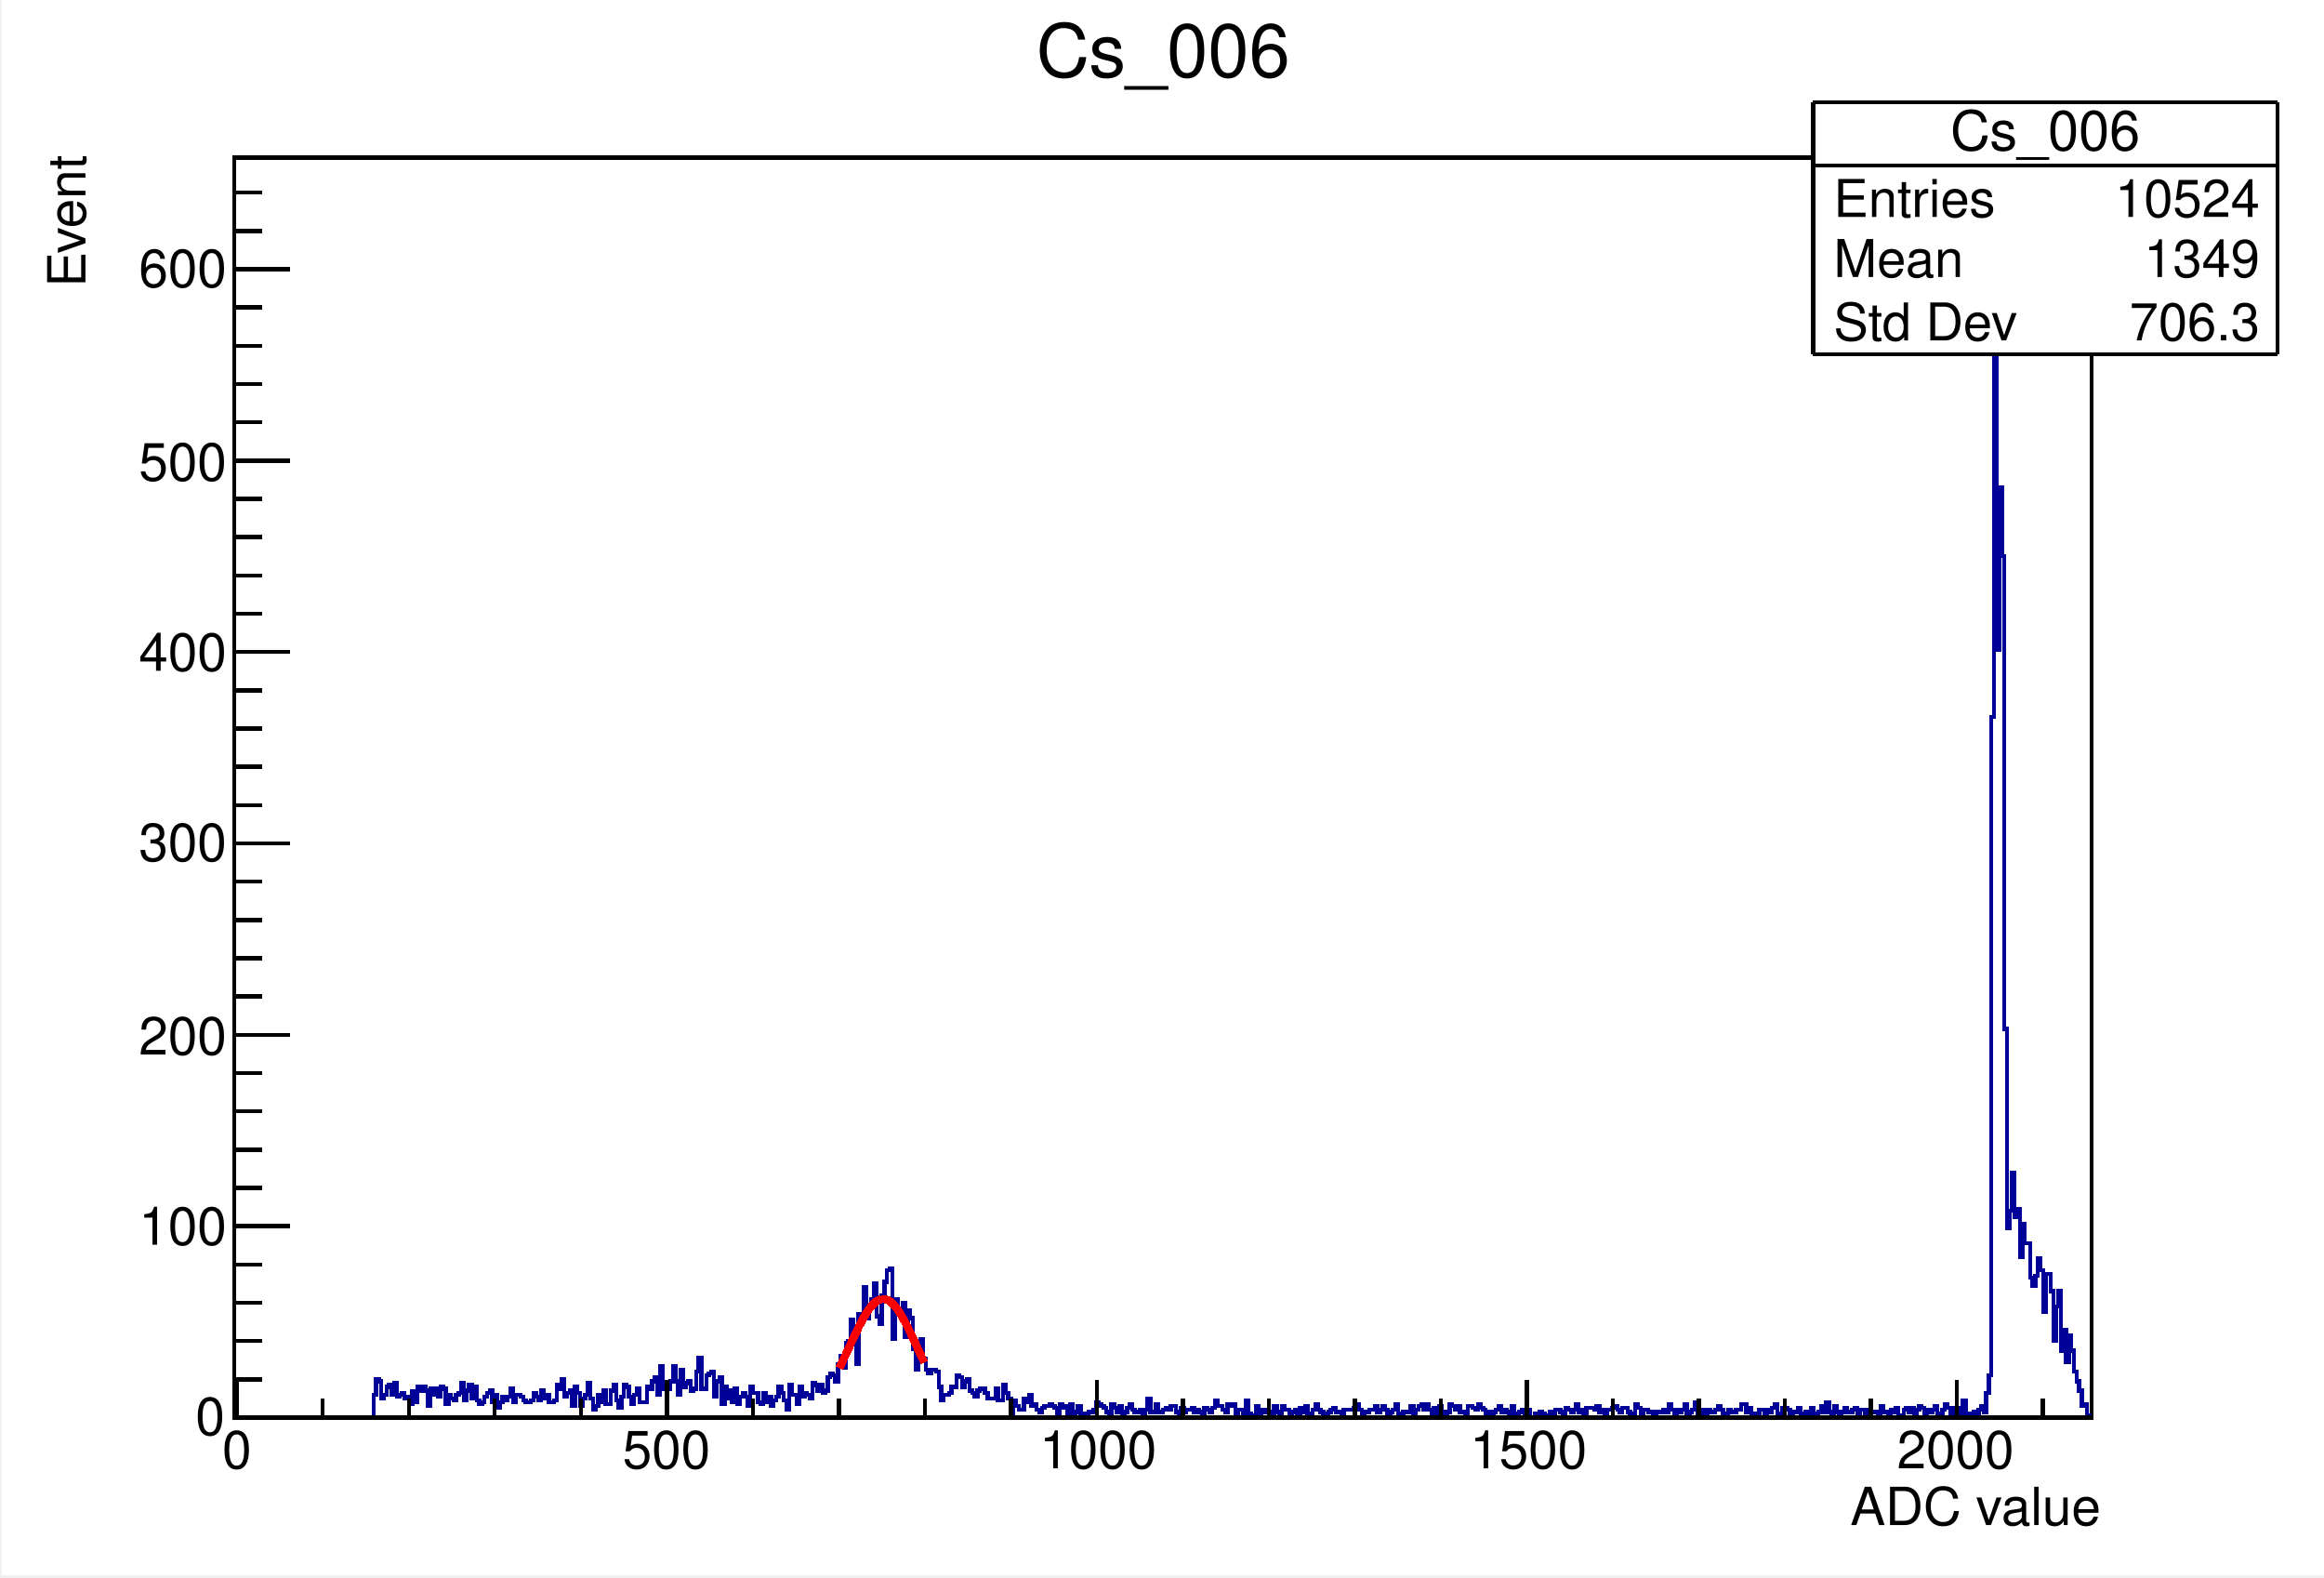
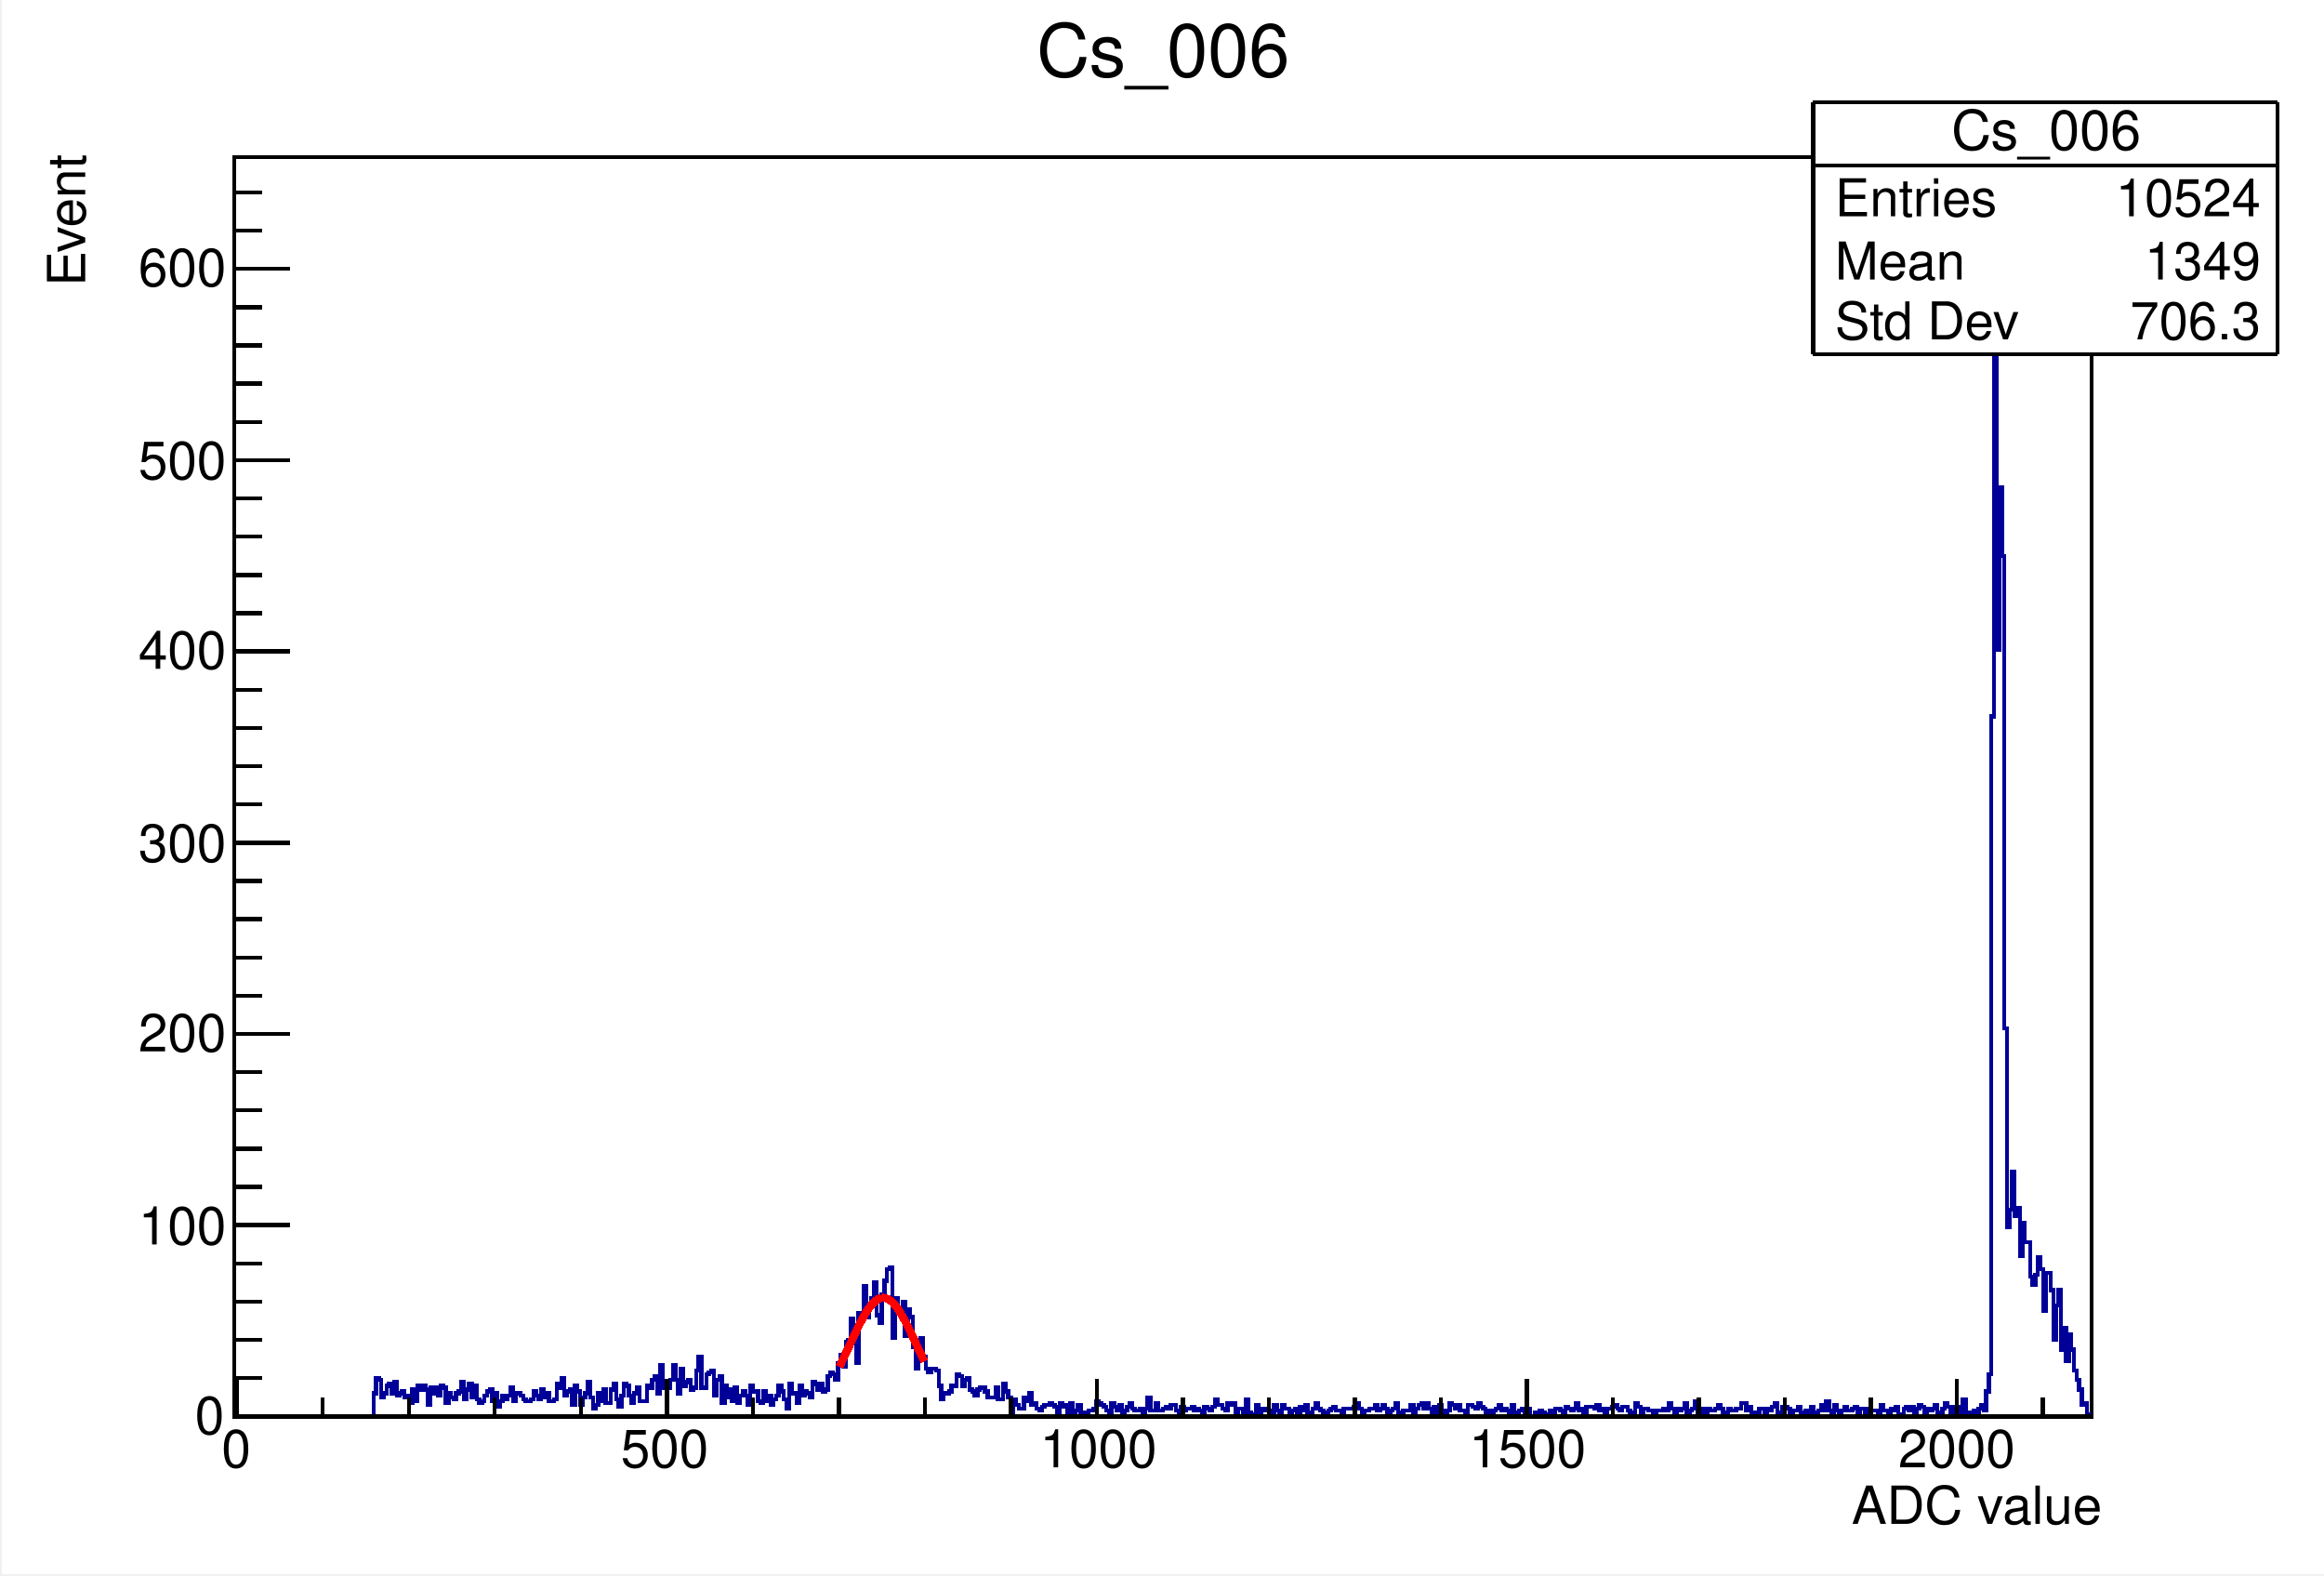
- <svg xmlns="http://www.w3.org/2000/svg" width="567.429" height="384.969" viewBox="0 0 567.429 384.969" shape-rendering="crispEdges">
+ <svg xmlns="http://www.w3.org/2000/svg" width="567.429" height="384.68" viewBox="0 0 567.429 384.68" shape-rendering="crispEdges">
  <defs>
</defs>
-   <rect x="0.5" y="0" width="566.929" height="384.469" fill="white" />
-   <rect x="57.193" y="38.447" width="453.543" height="307.575" fill="white" />
-   <rect x="57.193" y="38.447" width="453.543" height="307.575" fill="none" stroke="black" />
-   <rect x="57.193" y="38.447" width="453.543" height="307.575" fill="white" />
-   <rect x="57.193" y="38.447" width="453.543" height="307.575" fill="none" stroke="black" />
-   <path d="M57.193,346.022h 34.016v -5.606h 0.63v -3.738h 0.63v 0.467h 0.63v 4.205h 0.63v -0.934h 0.63v -1.869h 0.63v -0.467h 0.63v 2.336h 0.63v -2.803h 0.63v 3.27h 0.63v -0.467h  0.63v -0.467h 0.63v 1.402h 0.63v -0.467h 0.63v 1.869h 0.63v -3.27h 0.63v 2.803h 0.63v -3.738h 0.63v 0.934h 0.63v -0.934h 0.63v 0.934h 0.63v 3.738h 0.63v -4.205h 0.63v  1.402h 0.63v -1.402h 0.63v 1.869h 0.63v -2.336h 0.63v 0.467h 0.63v 3.738h 0.63v -2.336h 0.63v 0.934h 0.63v 0.467h 0.63v -1.402h 0.63v -0.467h 0.63v -2.336h 0.63v 4.205h  0.63v -2.336h 0.63v -1.402h 0.63v 3.27h 0.63v -2.803h 0.63v 3.27h 0.63v 0.934h 0.63v -0.467h 0.63v -1.402h 0.63v -0.934h 0.63v -0.467h 0.63v 2.803h 0.63v -1.869h 0.63v  3.27h 0.63v -1.402h 0.63v -1.402h 0.63v 0.934h 0.63v -0.934h 0.63v -1.869h 0.63v 3.27h 0.63v -1.869h 1.26v 0.467h 0.63v 0.934h 0.63v 0.467h 1.26v -0.467h 0.63v -1.869h  0.63v 0.934h 0.63v 0.934h 0.63v -2.336h 0.63v 1.869h 0.63v -0.934h 0.63v 1.869h 1.26v -0.467h 0.63v -3.738h 0.63v 0.934h 0.63v -2.336h 0.63v 4.205h 0.63v -0.934h 0.63v  -0.467h 0.63v 3.738h 0.63v -4.672h 0.63v 1.402h 0.63v 3.27h 0.63v -1.869h 0.63v -0.934h 0.63v -2.803h 0.63v 3.738h 0.63v 2.803h 0.63v -0.934h 0.63v -2.803h 0.63v 1.869h  0.63v -2.803h 0.63v 3.27h 1.26v -3.27h 0.63v -1.402h 0.63v 3.738h 0.63v 1.869h 0.63v -2.803h 0.63v -2.803h 0.63v 0.467h 0.63v 2.336h 0.63v 1.869h 0.63v -2.336h 0.63v  -1.402h 0.63v 3.27h 1.89v -3.738h 0.63v 0.467h 0.63v -1.869h 0.63v -0.934h 0.63v 4.205h 0.63v -7.008h 0.63v 5.606h 1.89v -1.869h 0.63v -3.738h 0.63v 3.738h 0.63v 3.27h  0.63v -6.073h 0.63v 4.205h 0.63v -0.934h 0.63v -0.467h 0.63v 2.336h 0.63v -0.467h 0.63v -4.205h 0.63v -3.27h 0.63v 7.475h 1.26v -3.27h 0.63v -0.467h 0.63v -0.467h  0.63v 6.073h 0.63v -3.738h 0.63v -0.934h 0.63v 6.541h 0.63v -4.205h 0.63v 2.803h 0.63v -1.869h 0.63v 2.803h 0.63v -3.27h 0.63v 3.738h 0.63v -1.869h 0.63v -0.934h 0.63v  0.934h 0.63v 2.336h 0.63v -4.672h 0.63v 1.402h 1.26v 2.336h 0.63v 0.467h 0.63v -2.803h 0.63v 2.336h 0.63v -1.402h 0.63v 2.336h 0.63v -1.402h 0.63v -0.934h 0.63v -2.336h  0.63v 1.402h 0.63v 1.869h 0.63v 2.336h 0.63v -6.073h 0.63v 2.336h 1.26v 2.336h 0.63v -4.205h 0.63v 2.336h 0.63v -0.934h 0.63v 0.467h 0.63v 0.934h 0.63v -3.738h 0.63v  0.467h 0.63v 1.402h 0.63v -1.402h 0.63v 1.869h 0.63v -0.467h 0.63v -3.27h 0.63v -0.934h 0.63v 0.467h 0.63v 1.402h 0.63v -4.205h 0.63v -1.869h 0.63v 2.803h 0.63v -6.073h  0.63v -0.467h 0.63v -5.139h 0.63v 4.672h 0.63v 6.073h 0.63v -12.147h 1.26v -6.541h 0.63v 7.475h 0.63v -2.803h 0.63v -1.869h 0.63v -3.738h 0.63v 7.942h 0.63v 1.869h 0.63v  -7.008h 0.63v -3.27h 0.63v -2.803h 0.63v -0.467h 0.63v 17.286h 0.63v -9.811h 0.63v 2.336h 0.63v 1.869h 0.63v -3.27h 0.63v 8.409h 0.63v -6.541h 0.63v 1.869h 0.63v 7.475h  0.63v 5.139h 0.63v -4.205h 0.63v -3.27h 0.63v 4.672h 0.63v 2.803h 0.63v 0.934h 0.63v -0.934h 1.26v 0.467h 0.63v 3.738h 0.63v 3.27h 0.63v -1.402h 1.26v -0.467h 0.63v  -1.402h 1.26v -2.803h 0.63v 0.467h 0.63v 2.336h 0.63v -1.402h 0.63v -0.467h 0.63v 2.803h 0.63v 0.467h 0.63v 0.934h 0.63v -1.402h 0.63v -0.467h 1.26v 0.934h 0.63v 1.402h  1.89v -2.336h 0.63v 2.803h 1.26v -3.738h 0.63v 1.869h 0.63v 1.402h 0.63v 4.205h 0.63v -3.738h 0.63v 1.402h 0.63v 0.934h 1.26v -2.803h 0.63v 0.934h 0.63v -1.869h 0.63v  2.803h 0.63v -0.467h 0.63v 1.402h 0.63v 0.467h 0.63v -0.934h 0.63v -0.467h 1.26v -0.467h 0.63v 0.467h 0.63v 0.467h 0.63v 1.869h 0.63v -2.803h 0.63v 0.934h 0.63v  -0.467h 0.63v 1.869h 0.63v -2.336h 0.63v 2.803h 0.63v -0.934h 0.63v -1.402h 0.63v 1.869h 0.63v 0.467h 0.63v -0.467h 0.63v -0.467h 1.26v -0.467h 0.63v -1.869h 0.63v  0.467h 0.63v 0.467h 0.63v 0.467h 0.63v 0.934h 0.63v 0.467h 0.63v -2.336h 0.63v 0.934h 0.63v 0.934h 0.63v -1.402h 0.63v 2.336h 0.63v -0.934h 0.63v -0.934h 0.63v  -0.934h 0.63v 1.402h 0.63v 0.467h 1.26v -0.467h 0.63v 1.402h 0.63v -1.402h 0.63v -2.803h 0.63v 3.27h 1.26v -1.869h 0.63v 1.869h 1.26v -0.467h 0.63v -0.467h 0.63v 0.467h  0.63v -0.934h 1.26v 1.402h 0.63v 0.467h 0.63v -1.402h 0.63v 0.934h 0.63v -0.467h 1.26v -0.467h 0.63v 0.934h 0.63v -0.467h 0.63v 0.467h 0.63v 0.934h 0.63v -1.869h  0.63v 0.467h 0.63v 0.467h 0.63v -0.934h 0.63v -1.869h 0.63v 1.402h 1.26v 0.934h 0.63v 0.467h 0.63v -1.869h 0.63v 0.467h 0.63v -0.467h 0.63v 2.336h 0.63v -0.934h 1.26v  1.402h 0.63v -3.738h 0.63v 3.27h 0.63v 0.467h 1.26v -2.336h 0.63v 1.869h 0.63v -0.934h 0.63v 0.467h 0.63v -0.467h 0.63v 0.467h 0.63v 0.467h 0.63v -1.869h 0.63v 1.402h  0.63v 0.934h 0.63v -2.336h 0.63v 0.934h 1.26v 0.934h 0.63v -0.467h 0.63v -0.467h 0.63v 0.934h 0.63v -1.402h 0.63v 0.934h 0.63v -1.402h 0.63v 1.869h 1.26v -0.934h 0.63v  -1.402h 0.63v 1.402h 0.63v 0.467h 0.63v 0.467h 0.63v 0.467h 0.63v -0.934h 0.63v -0.467h 0.63v -0.467h 0.63v 0.934h 1.26v 0.467h 0.63v -0.934h 2.52v -0.467h 0.63v  -0.934h 0.63v 1.402h 0.63v 1.869h 0.63v -1.402h 1.26v -0.467h 1.26v -0.934h 0.63v 1.402h 0.63v -0.467h 0.63v -0.934h 0.63v 0.934h 0.63v 1.402h 0.63v -0.934h 0.63v  -0.467h 0.63v -1.402h 0.63v 2.336h 1.26v -0.467h 1.89v -1.402h 0.63v 2.336h 0.63v -1.402h 0.63v -0.934h 0.63v -0.467h 0.63v 1.402h 0.63v -1.402h 0.63v 1.402h 0.63v 0.934h  0.63v -1.402h 0.63v 1.402h 0.63v -1.869h 0.63v 1.402h 0.63v 0.467h 0.63v -0.467h 0.63v -1.869h 0.63v 0.467h 0.63v 0.934h 0.63v -0.934h 0.63v 1.402h 1.26v 0.467h 0.63v  -1.869h 1.26v 0.467h 0.63v 0.467h 0.63v -1.402h 0.63v 0.934h 0.63v 0.467h 0.63v 0.934h 0.63v -0.467h 0.63v 0.467h 0.63v -0.467h 0.63v -0.467h 0.63v -0.934h 0.63v  1.402h 0.63v -0.467h 0.63v 0.467h 0.63v 0.467h 0.63v -1.869h 0.63v 1.869h 1.26v -0.467h 0.63v -0.467h 0.63v 0.934h 0.63v -0.934h 0.63v 1.869h 1.26v -0.934h 1.26v -0.467h  0.63v 0.467h 0.63v 0.467h 1.26v -0.934h 0.63v 0.934h 0.63v -1.402h 1.26v 0.467h 0.63v 1.402h 0.63v -2.336h 0.63v 0.467h 0.63v 0.467h 0.63v -0.467h 0.63v -1.402h 0.63v  1.869h 0.63v -0.467h 0.63v 0.934h 0.63v -1.402h 1.89v 0.467h 0.63v -0.934h 0.63v 1.402h 0.63v -0.467h 0.63v 0.934h 0.63v -0.934h 1.26v -0.467h 0.63v -0.467h 0.63v  0.934h 0.63v 0.467h 0.63v -0.934h 1.26v 0.934h 0.63v 0.467h 0.63v 0.934h 0.63v -3.27h 0.63v 0.934h 0.63v 1.402h 0.63v -0.934h 1.26v 0.467h 1.26v 0.934h 0.63v -0.934h  1.89v -0.467h 0.63v 0.467h 0.63v -1.869h 0.63v 1.402h 0.63v 0.934h 0.63v -0.934h 0.63v 0.467h 0.63v -0.467h 0.63v -1.402h 0.63v 2.336h 0.63v -0.467h 0.63v -0.467h  0.63v -1.869h 0.63v 2.803h 1.26v -0.934h 0.63v 0.934h 0.63v -0.934h 0.63v 0.467h 1.26v -0.467h 0.63v -0.934h 0.63v 0.934h 0.63v 0.934h 1.26v -0.934h 0.63v 0.467h 1.26v  -0.467h 1.26v -1.402h 1.26v 1.869h 0.63v -0.934h 0.63v 1.402h 1.26v 0.467h 0.63v -1.402h 1.26v 0.934h 0.63v -0.934h 0.63v 0.467h 0.63v -0.934h 0.63v -0.934h 0.63v 2.336h  1.26v -1.402h 1.26v 0.467h 0.63v 1.869h 0.63v -1.402h 1.26v -0.934h 0.63v 1.402h 0.63v 0.934h 0.63v -1.402h 0.63v 0.934h 0.63v -1.869h 0.63v 1.402h 1.26v -0.467h 0.63v  -1.402h 0.63v 1.402h 0.63v -2.336h 0.63v 2.336h 0.63v 1.402h 0.63v -2.803h 0.63v 1.402h 0.63v 0.467h 0.63v -0.467h 0.63v -0.934h 0.63v 0.934h 1.26v -0.467h 0.63v -0.467h  0.63v 1.869h 0.63v -1.402h 1.26v 0.934h 0.63v -0.934h 0.63v 0.467h 1.89v 0.934h 0.63v -2.336h 0.63v 1.402h 1.26v 0.467h 0.63v -0.934h 0.63v 0.467h 0.63v -0.934h 0.63v  1.869h 1.26v -1.402h 0.63v -0.467h 0.63v 0.934h 0.63v -0.934h 0.63v 1.869h 0.63v -1.402h 0.63v -0.934h 0.63v 0.467h 0.63v 1.869h 0.63v -1.402h 0.63v 0.467h 0.63v -0.467h  0.63v -0.934h 0.63v 2.803h 0.63v -0.934h 0.63v -0.934h 0.63v -1.402h 0.63v 0.934h 0.63v 1.402h 0.63v -1.402h 0.63v 1.402h 0.63v -1.402h 0.63v 1.869h 0.63v -3.738h 0.63v  3.27h 1.89v -0.467h 0.63v 0.934h 0.63v -1.402h 0.63v -0.934h 0.63v 1.402h 0.63v -4.672h 0.63v -4.205h 0.63v -160.714h 0.63v -121.937h 0.63v 105.585h 0.63v -39.711h 0.63v 16.819h  0.63v 115.396h 0.63v 48.588h 0.63v -4.205h 0.63v -9.344h 0.63v 10.745h 0.63v -1.869h 0.63v 11.68h 0.63v -7.942h 0.63v 4.672h 1.26v 8.409h 0.63v 1.869h 0.63v -2.336h 0.63v  -4.205h 0.63v 2.803h 0.63v 10.278h 0.63v -9.344h 1.26v 4.205h 0.63v 12.147h 0.63v -8.409h 0.63v -3.738h 0.63v 14.483h 0.63v -5.139h 0.63v 7.942h 0.63v -6.541h 0.63v 3.738h 0.63v  5.139h 0.63v 2.336h 0.63v 2.336h 0.63v 3.738h 0.63v -0.467h 0.63v 2.803h 1.26" fill="none" stroke="#000099" />
-   <rect x="442.705" y="24.991" width="113.386" height="61.515" fill="white" />
-   <path d="M442.705,86.506h 113.386" fill="none" stroke="black" />
-   <path d="M556.091,86.506v -61.515" fill="none" stroke="black" />
-   <path d="M556.091,24.991h -113.386" fill="none" stroke="black" />
-   <path d="M442.705,24.991v 61.515" fill="none" stroke="black" />
-   <text xml:space="preserve" x="476.199" y="36.655" fill="black" font-size="13.48" font-family="Helvetica">Cs_006</text>
-   <path d="M442.705,40.369h 113.386" fill="none" stroke="black" />
-   <text xml:space="preserve" x="447.69" y="52.946" fill="black" font-size="12.719" font-family="Helvetica">Entries </text>
-   <text xml:space="preserve" x="512.854" y="52.946" fill="black" font-size="12.719" font-family="Helvetica"> 10524</text>
-   <text xml:space="preserve" x="447.69" y="67.608" fill="black" font-size="12.719" font-family="Helvetica">Mean  </text>
-   <text xml:space="preserve" x="512.854" y="67.608" fill="black" font-size="12.719" font-family="Helvetica">   1349</text>
-   <text xml:space="preserve" x="447.69" y="83.084" fill="black" font-size="12.719" font-family="Helvetica">Std Dev   </text>
-   <text xml:space="preserve" x="512.854" y="83.084" fill="black" font-size="12.719" font-family="Helvetica">  706.3</text>
-   <path d="M57.193,346.022h 453.543" fill="none" stroke="black" />
-   <path d="M57.823,336.795v 9.227" fill="none" stroke="black" />
-   <path d="M78.82,341.409v 4.614" fill="none" stroke="black" />
-   <path d="M99.818,341.409v 4.614" fill="none" stroke="black" />
-   <path d="M120.815,341.409v 4.614" fill="none" stroke="black" />
-   <path d="M141.812,341.409v 4.614" fill="none" stroke="black" />
-   <path d="M162.81,336.795v 9.227" fill="none" stroke="black" />
-   <path d="M183.807,341.409v 4.614" fill="none" stroke="black" />
-   <path d="M204.804,341.409v 4.614" fill="none" stroke="black" />
-   <path d="M225.802,341.409v 4.614" fill="none" stroke="black" />
-   <path d="M246.799,341.409v 4.614" fill="none" stroke="black" />
-   <path d="M267.797,336.795v 9.227" fill="none" stroke="black" />
-   <path d="M288.794,341.409v 4.614" fill="none" stroke="black" />
-   <path d="M309.791,341.409v 4.614" fill="none" stroke="black" />
-   <path d="M330.789,341.409v 4.614" fill="none" stroke="black" />
-   <path d="M351.786,341.409v 4.614" fill="none" stroke="black" />
-   <path d="M372.783,336.795v 9.227" fill="none" stroke="black" />
-   <path d="M393.781,341.409v 4.614" fill="none" stroke="black" />
-   <path d="M414.778,341.409v 4.614" fill="none" stroke="black" />
-   <path d="M435.776,341.409v 4.614" fill="none" stroke="black" />
-   <path d="M456.773,341.409v 4.614" fill="none" stroke="black" />
-   <path d="M477.77,336.795v 9.227" fill="none" stroke="black" />
-   <path d="M57.823,336.795v 9.227" fill="none" stroke="black" />
-   <path d="M477.77,336.795v 9.227" fill="none" stroke="black" />
-   <path d="M498.768,341.409v 4.614" fill="none" stroke="black" />
-   <text xml:space="preserve" x="54.261" y="358.403" fill="black" font-size="12.845" font-family="Helvetica">0</text>
-   <text xml:space="preserve" x="152.007" y="358.403" fill="black" font-size="12.845" font-family="Helvetica">500</text>
-   <text xml:space="preserve" x="253.826" y="358.403" fill="black" font-size="12.845" font-family="Helvetica">1000</text>
-   <text xml:space="preserve" x="358.903" y="358.403" fill="black" font-size="12.845" font-family="Helvetica">1500</text>
-   <text xml:space="preserve" x="463.166" y="358.403" fill="black" font-size="12.845" font-family="Helvetica">2000</text>
-   <text xml:space="preserve" x="451.763" y="372.251" fill="black" font-size="12.845" font-family="Helvetica">ADC value</text>
-   <path d="M57.193,346.022v -307.575" fill="none" stroke="black" />
-   <path d="M70.799,346.022h -13.606" fill="none" stroke="black" />
-   <path d="M63.996,336.678h -6.803" fill="none" stroke="black" />
-   <path d="M63.996,327.335h -6.803" fill="none" stroke="black" />
-   <path d="M63.996,317.991h -6.803" fill="none" stroke="black" />
-   <path d="M63.996,308.647h -6.803" fill="none" stroke="black" />
-   <path d="M70.799,299.303h -13.606" fill="none" stroke="black" />
-   <path d="M63.996,289.959h -6.803" fill="none" stroke="black" />
-   <path d="M63.996,280.615h -6.803" fill="none" stroke="black" />
-   <path d="M63.996,271.272h -6.803" fill="none" stroke="black" />
-   <path d="M63.996,261.928h -6.803" fill="none" stroke="black" />
-   <path d="M70.799,252.584h -13.606" fill="none" stroke="black" />
-   <path d="M63.996,243.24h -6.803" fill="none" stroke="black" />
-   <path d="M63.996,233.896h -6.803" fill="none" stroke="black" />
-   <path d="M63.996,224.553h -6.803" fill="none" stroke="black" />
-   <path d="M63.996,215.209h -6.803" fill="none" stroke="black" />
-   <path d="M70.799,205.865h -13.606" fill="none" stroke="black" />
-   <path d="M63.996,196.521h -6.803" fill="none" stroke="black" />
-   <path d="M63.996,187.177h -6.803" fill="none" stroke="black" />
-   <path d="M63.996,177.833h -6.803" fill="none" stroke="black" />
-   <path d="M63.996,168.49h -6.803" fill="none" stroke="black" />
-   <path d="M70.799,159.146h -13.606" fill="none" stroke="black" />
-   <path d="M63.996,149.802h -6.803" fill="none" stroke="black" />
-   <path d="M63.996,140.458h -6.803" fill="none" stroke="black" />
-   <path d="M63.996,131.114h -6.803" fill="none" stroke="black" />
-   <path d="M63.996,121.77h -6.803" fill="none" stroke="black" />
-   <path d="M70.799,112.427h -13.606" fill="none" stroke="black" />
-   <path d="M63.996,103.083h -6.803" fill="none" stroke="black" />
-   <path d="M63.996,93.739h -6.803" fill="none" stroke="black" />
-   <path d="M63.996,84.395h -6.803" fill="none" stroke="black" />
-   <path d="M63.996,75.051h -6.803" fill="none" stroke="black" />
-   <path d="M70.799,65.707h -13.606" fill="none" stroke="black" />
-   <path d="M70.799,65.707h -13.606" fill="none" stroke="black" />
-   <path d="M63.996,56.364h -6.803" fill="none" stroke="black" />
-   <path d="M63.996,47.02h -6.803" fill="none" stroke="black" />
-   <text xml:space="preserve" x="47.744" y="350.258" fill="black" font-size="12.845" font-family="Helvetica">0</text>
-   <text xml:space="preserve" x="33.897" y="303.828" fill="black" font-size="12.845" font-family="Helvetica">100</text>
-   <text xml:space="preserve" x="33.897" y="257.399" fill="black" font-size="12.845" font-family="Helvetica">200</text>
-   <text xml:space="preserve" x="33.897" y="210.155" fill="black" font-size="12.845" font-family="Helvetica">300</text>
-   <text xml:space="preserve" x="33.897" y="163.725" fill="black" font-size="12.845" font-family="Helvetica">400</text>
-   <text xml:space="preserve" x="33.897" y="117.296" fill="black" font-size="12.845" font-family="Helvetica">500</text>
-   <text xml:space="preserve" x="33.897" y="70.052" fill="black" font-size="12.845" font-family="Helvetica">600</text>
-   <g transform="rotate(-90,20.8638,70.0516)">
-     <text xml:space="preserve" x="20.864" y="70.052" fill="black" font-size="12.845" font-family="Helvetica">Event</text>
+   <rect x="0.5" y="0" width="566.929" height="384.18" fill="white" />
+   <rect x="57.193" y="38.418" width="453.543" height="307.344" fill="white" />
+   <rect x="57.193" y="38.418" width="453.543" height="307.344" fill="none" stroke="black" />
+   <rect x="57.193" y="38.418" width="453.543" height="307.344" fill="white" />
+   <rect x="57.193" y="38.418" width="453.543" height="307.344" fill="none" stroke="black" />
+   <path d="M57.193,345.762h 34.016v -5.602h 0.63v -3.735h 0.63v 0.467h 0.63v 4.202h 0.63v -0.934h 0.63v -1.867h 0.63v -0.467h 0.63v 2.334h 0.63v -2.801h 0.63v 3.268h 0.63v -0.467h  0.63v -0.467h 0.63v 1.401h 0.63v -0.467h 0.63v 1.867h 0.63v -3.268h 0.63v 2.801h 0.63v -3.735h 0.63v 0.934h 0.63v -0.934h 0.63v 0.934h 0.63v 3.735h 0.63v -4.202h 0.63v  1.401h 0.63v -1.401h 0.63v 1.867h 0.63v -2.334h 0.63v 0.467h 0.63v 3.735h 0.63v -2.334h 0.63v 0.934h 0.63v 0.467h 0.63v -1.401h 0.63v -0.467h 0.63v -2.334h 0.63v 4.202h  0.63v -2.334h 0.63v -1.401h 0.63v 3.268h 0.63v -2.801h 0.63v 3.268h 0.63v 0.934h 0.63v -0.467h 0.63v -1.401h 0.63v -0.934h 0.63v -0.467h 0.63v 2.801h 0.63v -1.867h 0.63v  3.268h 0.63v -1.401h 0.63v -1.401h 0.63v 0.934h 0.63v -0.934h 0.63v -1.867h 0.63v 3.268h 0.63v -1.867h 1.26v 0.467h 0.63v 0.934h 0.63v 0.467h 1.26v -0.467h 0.63v -1.867h  0.63v 0.934h 0.63v 0.934h 0.63v -2.334h 0.63v 1.867h 0.63v -0.934h 0.63v 1.867h 1.26v -0.467h 0.63v -3.735h 0.63v 0.934h 0.63v -2.334h 0.63v 4.202h 0.63v -0.934h 0.63v  -0.467h 0.63v 3.735h 0.63v -4.668h 0.63v 1.401h 0.63v 3.268h 0.63v -1.867h 0.63v -0.934h 0.63v -2.801h 0.63v 3.735h 0.63v 2.801h 0.63v -0.934h 0.63v -2.801h 0.63v 1.867h  0.63v -2.801h 0.63v 3.268h 1.26v -3.268h 0.63v -1.401h 0.63v 3.735h 0.63v 1.867h 0.63v -2.801h 0.63v -2.801h 0.63v 0.467h 0.63v 2.334h 0.63v 1.867h 0.63v -2.334h 0.63v  -1.401h 0.63v 3.268h 1.89v -3.735h 0.63v 0.467h 0.63v -1.867h 0.63v -0.934h 0.63v 4.202h 0.63v -7.003h 0.63v 5.602h 1.89v -1.867h 0.63v -3.735h 0.63v 3.735h 0.63v 3.268h  0.63v -6.069h 0.63v 4.202h 0.63v -0.934h 0.63v -0.467h 0.63v 2.334h 0.63v -0.467h 0.63v -4.202h 0.63v -3.268h 0.63v 7.469h 1.26v -3.268h 0.63v -0.467h 0.63v -0.467h 0.63v  6.069h 0.63v -3.735h 0.63v -0.934h 0.63v 6.536h 0.63v -4.202h 0.63v 2.801h 0.63v -1.867h 0.63v 2.801h 0.63v -3.268h 0.63v 3.735h 0.63v -1.867h 0.63v -0.934h 0.63v 0.934h  0.63v 2.334h 0.63v -4.668h 0.63v 1.401h 1.26v 2.334h 0.63v 0.467h 0.63v -2.801h 0.63v 2.334h 0.63v -1.401h 0.63v 2.334h 0.63v -1.401h 0.63v -0.934h 0.63v -2.334h 0.63v 1.401h  0.63v 1.867h 0.63v 2.334h 0.63v -6.069h 0.63v 2.334h 1.26v 2.334h 0.63v -4.202h 0.63v 2.334h 0.63v -0.934h 0.63v 0.467h 0.63v 0.934h 0.63v -3.735h 0.63v 0.467h 0.63v 1.401h  0.63v -1.401h 0.63v 1.867h 0.63v -0.467h 0.63v -3.268h 0.63v -0.934h 0.63v 0.467h 0.63v 1.401h 0.63v -4.202h 0.63v -1.867h 0.63v 2.801h 0.63v -6.069h 0.63v -0.467h 0.63v  -5.135h 0.63v 4.668h 0.63v 6.069h 0.63v -12.138h 1.26v -6.536h 0.63v 7.469h 0.63v -2.801h 0.63v -1.867h 0.63v -3.735h 0.63v 7.936h 0.63v 1.867h 0.63v -7.003h 0.63v -3.268h  0.63v -2.801h 0.63v -0.467h 0.63v 17.273h 0.63v -9.804h 0.63v 2.334h 0.63v 1.867h 0.63v -3.268h 0.63v 8.403h 0.63v -6.536h 0.63v 1.867h 0.63v 7.469h 0.63v 5.135h 0.63v  -4.202h 0.63v -3.268h 0.63v 4.668h 0.63v 2.801h 0.63v 0.934h 0.63v -0.934h 1.26v 0.467h 0.63v 3.735h 0.63v 3.268h 0.63v -1.401h 1.26v -0.467h 0.63v -1.401h 1.26v -2.801h  0.63v 0.467h 0.63v 2.334h 0.63v -1.401h 0.63v -0.467h 0.63v 2.801h 0.63v 0.467h 0.63v 0.934h 0.63v -1.401h 0.63v -0.467h 1.26v 0.934h 0.63v 1.401h 1.89v -2.334h 0.63v 2.801h  1.26v -3.735h 0.63v 1.867h 0.63v 1.401h 0.63v 4.202h 0.63v -3.735h 0.63v 1.401h 0.63v 0.934h 1.26v -2.801h 0.63v 0.934h 0.63v -1.867h 0.63v 2.801h 0.63v -0.467h 0.63v  1.401h 0.63v 0.467h 0.63v -0.934h 0.63v -0.467h 1.26v -0.467h 0.63v 0.467h 0.63v 0.467h 0.63v 1.867h 0.63v -2.801h 0.63v 0.934h 0.63v -0.467h 0.63v 1.867h 0.63v -2.334h  0.63v 2.801h 0.63v -0.934h 0.63v -1.401h 0.63v 1.867h 0.63v 0.467h 0.63v -0.467h 0.63v -0.467h 1.26v -0.467h 0.63v -1.867h 0.63v 0.467h 0.63v 0.467h 0.63v 0.467h 0.63v  0.934h 0.63v 0.467h 0.63v -2.334h 0.63v 0.934h 0.63v 0.934h 0.63v -1.401h 0.63v 2.334h 0.63v -0.934h 0.63v -0.934h 0.63v -0.934h 0.63v 1.401h 0.63v 0.467h 1.26v -0.467h  0.63v 1.401h 0.63v -1.401h 0.63v -2.801h 0.63v 3.268h 1.26v -1.867h 0.63v 1.867h 1.26v -0.467h 0.63v -0.467h 0.63v 0.467h 0.63v -0.934h 1.26v 1.401h 0.63v 0.467h 0.63v  -1.401h 0.63v 0.934h 0.63v -0.467h 1.26v -0.467h 0.63v 0.934h 0.63v -0.467h 0.63v 0.467h 0.63v 0.934h 0.63v -1.867h 0.63v 0.467h 0.63v 0.467h 0.63v -0.934h 0.63v -1.867h  0.63v 1.401h 1.26v 0.934h 0.63v 0.467h 0.63v -1.867h 0.63v 0.467h 0.63v -0.467h 0.63v 2.334h 0.63v -0.934h 1.26v 1.401h 0.63v -3.735h 0.63v 3.268h 0.63v 0.467h 1.26v -2.334h  0.63v 1.867h 0.63v -0.934h 0.63v 0.467h 0.63v -0.467h 0.63v 0.467h 0.63v 0.467h 0.63v -1.867h 0.63v 1.401h 0.63v 0.934h 0.63v -2.334h 0.63v 0.934h 1.26v 0.934h 0.63v  -0.467h 0.63v -0.467h 0.63v 0.934h 0.63v -1.401h 0.63v 0.934h 0.63v -1.401h 0.63v 1.867h 1.26v -0.934h 0.63v -1.401h 0.63v 1.401h 0.63v 0.467h 0.63v 0.467h 0.63v 0.467h  0.63v -0.934h 0.63v -0.467h 0.63v -0.467h 0.63v 0.934h 1.26v 0.467h 0.63v -0.934h 2.52v -0.467h 0.63v -0.934h 0.63v 1.401h 0.63v 1.867h 0.63v -1.401h 1.26v -0.467h 1.26v  -0.934h 0.63v 1.401h 0.63v -0.467h 0.63v -0.934h 0.63v 0.934h 0.63v 1.401h 0.63v -0.934h 0.63v -0.467h 0.63v -1.401h 0.63v 2.334h 1.26v -0.467h 1.89v -1.401h 0.63v 2.334h  0.63v -1.401h 0.63v -0.934h 0.63v -0.467h 0.63v 1.401h 0.63v -1.401h 0.63v 1.401h 0.63v 0.934h 0.63v -1.401h 0.63v 1.401h 0.63v -1.867h 0.63v 1.401h 0.63v 0.467h 0.63v  -0.467h 0.63v -1.867h 0.63v 0.467h 0.63v 0.934h 0.63v -0.934h 0.63v 1.401h 1.26v 0.467h 0.63v -1.867h 1.26v 0.467h 0.63v 0.467h 0.63v -1.401h 0.63v 0.934h 0.63v 0.467h  0.63v 0.934h 0.63v -0.467h 0.63v 0.467h 0.63v -0.467h 0.63v -0.467h 0.63v -0.934h 0.63v 1.401h 0.63v -0.467h 0.63v 0.467h 0.63v 0.467h 0.63v -1.867h 0.63v 1.867h 1.26v  -0.467h 0.63v -0.467h 0.63v 0.934h 0.63v -0.934h 0.63v 1.867h 1.26v -0.934h 1.26v -0.467h 0.63v 0.467h 0.63v 0.467h 1.26v -0.934h 0.63v 0.934h 0.63v -1.401h 1.26v 0.467h  0.63v 1.401h 0.63v -2.334h 0.63v 0.467h 0.63v 0.467h 0.63v -0.467h 0.63v -1.401h 0.63v 1.867h 0.63v -0.467h 0.63v 0.934h 0.63v -1.401h 1.89v 0.467h 0.63v -0.934h 0.63v  1.401h 0.63v -0.467h 0.63v 0.934h 0.63v -0.934h 1.26v -0.467h 0.63v -0.467h 0.63v 0.934h 0.63v 0.467h 0.63v -0.934h 1.26v 0.934h 0.63v 0.467h 0.63v 0.934h 0.63v -3.268h  0.63v 0.934h 0.63v 1.401h 0.63v -0.934h 1.26v 0.467h 1.26v 0.934h 0.63v -0.934h 1.89v -0.467h 0.63v 0.467h 0.63v -1.867h 0.63v 1.401h 0.63v 0.934h 0.63v -0.934h 0.63v  0.467h 0.63v -0.467h 0.63v -1.401h 0.63v 2.334h 0.63v -0.467h 0.63v -0.467h 0.63v -1.867h 0.63v 2.801h 1.26v -0.934h 0.63v 0.934h 0.63v -0.934h 0.63v 0.467h 1.26v -0.467h  0.63v -0.934h 0.63v 0.934h 0.63v 0.934h 1.26v -0.934h 0.63v 0.467h 1.26v -0.467h 1.26v -1.401h 1.26v 1.867h 0.63v -0.934h 0.63v 1.401h 1.26v 0.467h 0.63v -1.401h 1.26v  0.934h 0.63v -0.934h 0.63v 0.467h 0.63v -0.934h 0.63v -0.934h 0.63v 2.334h 1.26v -1.401h 1.26v 0.467h 0.63v 1.867h 0.63v -1.401h 1.26v -0.934h 0.63v 1.401h 0.63v 0.934h  0.63v -1.401h 0.63v 0.934h 0.63v -1.867h 0.63v 1.401h 1.26v -0.467h 0.63v -1.401h 0.63v 1.401h 0.63v -2.334h 0.63v 2.334h 0.63v 1.401h 0.63v -2.801h 0.63v 1.401h 0.63v  0.467h 0.63v -0.467h 0.63v -0.934h 0.63v 0.934h 1.26v -0.467h 0.63v -0.467h 0.63v 1.867h 0.63v -1.401h 1.26v 0.934h 0.63v -0.934h 0.63v 0.467h 1.89v 0.934h 0.63v -2.334h  0.63v 1.401h 1.26v 0.467h 0.63v -0.934h 0.63v 0.467h 0.63v -0.934h 0.63v 1.867h 1.26v -1.401h 0.63v -0.467h 0.63v 0.934h 0.63v -0.934h 0.63v 1.867h 0.63v -1.401h 0.63v  -0.934h 0.63v 0.467h 0.63v 1.867h 0.63v -1.401h 0.63v 0.467h 0.63v -0.467h 0.63v -0.934h 0.63v 2.801h 0.63v -0.934h 0.63v -0.934h 0.63v -1.401h 0.63v 0.934h 0.63v 1.401h  0.63v -1.401h 0.63v 1.401h 0.63v -1.401h 0.63v 1.867h 0.63v -3.735h 0.63v 3.268h 1.89v -0.467h 0.63v 0.934h 0.63v -1.401h 0.63v -0.934h 0.63v 1.401h 0.63v -4.668h 0.63v  -4.202h 0.63v -160.593h 0.63v -121.845h 0.63v 105.506h 0.63v -39.681h 0.63v 16.806h 0.63v 115.309h 0.63v 48.551h 0.63v -4.202h 0.63v -9.337h 0.63v 10.737h 0.63v -1.867h 0.63v 11.671h  0.63v -7.936h 0.63v 4.668h 1.26v 8.403h 0.63v 1.867h 0.63v -2.334h 0.63v -4.202h 0.63v 2.801h 0.63v 10.271h 0.63v -9.337h 1.26v 4.202h 0.63v 12.138h 0.63v -8.403h 0.63v -3.735h  0.63v 14.472h 0.63v -5.135h 0.63v 7.936h 0.63v -6.536h 0.63v 3.735h 0.63v 5.135h 0.63v 2.334h 0.63v 2.334h 0.63v 3.735h 0.63v -0.467h 0.63v 2.801h 1.26" fill="none" stroke="#000099" />
+   <rect x="442.705" y="24.972" width="113.386" height="61.469" fill="white" />
+   <path d="M442.705,86.441h 113.386" fill="none" stroke="black" />
+   <path d="M556.091,86.441v -61.469" fill="none" stroke="black" />
+   <path d="M556.091,24.972h -113.386" fill="none" stroke="black" />
+   <path d="M442.705,24.972v 61.469" fill="none" stroke="black" />
+   <text xml:space="preserve" x="476.461" y="36.55" fill="black" font-size="13.47" font-family="Helvetica">Cs_006</text>
+   <path d="M442.705,40.339h 113.386" fill="none" stroke="black" />
+   <text xml:space="preserve" x="448.033" y="52.794" fill="black" font-size="12.741" font-family="Helvetica">Entries </text>
+   <text xml:space="preserve" x="513.01" y="52.794" fill="black" font-size="12.741" font-family="Helvetica"> 10524</text>
+   <text xml:space="preserve" x="448.033" y="68.226" fill="black" font-size="12.741" font-family="Helvetica">Mean  </text>
+   <text xml:space="preserve" x="513.01" y="68.226" fill="black" font-size="12.741" font-family="Helvetica">   1349</text>
+   <text xml:space="preserve" x="448.033" y="82.846" fill="black" font-size="12.741" font-family="Helvetica">Std Dev   </text>
+   <text xml:space="preserve" x="513.01" y="82.846" fill="black" font-size="12.741" font-family="Helvetica">  706.3</text>
+   <path d="M57.193,345.762h 453.543" fill="none" stroke="black" />
+   <path d="M57.823,336.541v 9.22" fill="none" stroke="black" />
+   <path d="M78.82,341.152v 4.61" fill="none" stroke="black" />
+   <path d="M99.818,341.152v 4.61" fill="none" stroke="black" />
+   <path d="M120.815,341.152v 4.61" fill="none" stroke="black" />
+   <path d="M141.812,341.152v 4.61" fill="none" stroke="black" />
+   <path d="M162.81,336.541v 9.22" fill="none" stroke="black" />
+   <path d="M183.807,341.152v 4.61" fill="none" stroke="black" />
+   <path d="M204.804,341.152v 4.61" fill="none" stroke="black" />
+   <path d="M225.802,341.152v 4.61" fill="none" stroke="black" />
+   <path d="M246.799,341.152v 4.61" fill="none" stroke="black" />
+   <path d="M267.797,336.541v 9.22" fill="none" stroke="black" />
+   <path d="M288.794,341.152v 4.61" fill="none" stroke="black" />
+   <path d="M309.791,341.152v 4.61" fill="none" stroke="black" />
+   <path d="M330.789,341.152v 4.61" fill="none" stroke="black" />
+   <path d="M351.786,341.152v 4.61" fill="none" stroke="black" />
+   <path d="M372.783,336.541v 9.22" fill="none" stroke="black" />
+   <path d="M393.781,341.152v 4.61" fill="none" stroke="black" />
+   <path d="M414.778,341.152v 4.61" fill="none" stroke="black" />
+   <path d="M435.776,341.152v 4.61" fill="none" stroke="black" />
+   <path d="M456.773,341.152v 4.61" fill="none" stroke="black" />
+   <path d="M477.77,336.541v 9.22" fill="none" stroke="black" />
+   <path d="M57.823,336.541v 9.22" fill="none" stroke="black" />
+   <path d="M477.77,336.541v 9.22" fill="none" stroke="black" />
+   <path d="M498.768,341.152v 4.61" fill="none" stroke="black" />
+   <text xml:space="preserve" x="54.106" y="358.189" fill="black" font-size="12.836" font-family="Helvetica">0</text>
+   <text xml:space="preserve" x="151.573" y="358.189" fill="black" font-size="12.836" font-family="Helvetica">500</text>
+   <text xml:space="preserve" x="253.912" y="358.189" fill="black" font-size="12.836" font-family="Helvetica">1000</text>
+   <text xml:space="preserve" x="358.689" y="358.189" fill="black" font-size="12.836" font-family="Helvetica">1500</text>
+   <text xml:space="preserve" x="463.465" y="358.189" fill="black" font-size="12.836" font-family="Helvetica">2000</text>
+   <text xml:space="preserve" x="452.094" y="371.996" fill="black" font-size="12.836" font-family="Helvetica">ADC value</text>
+   <path d="M57.193,345.762v -307.344" fill="none" stroke="black" />
+   <path d="M70.799,345.762h -13.606" fill="none" stroke="black" />
+   <path d="M63.996,336.425h -6.803" fill="none" stroke="black" />
+   <path d="M63.996,327.088h -6.803" fill="none" stroke="black" />
+   <path d="M63.996,317.751h -6.803" fill="none" stroke="black" />
+   <path d="M63.996,308.415h -6.803" fill="none" stroke="black" />
+   <path d="M70.799,299.078h -13.606" fill="none" stroke="black" />
+   <path d="M63.996,289.741h -6.803" fill="none" stroke="black" />
+   <path d="M63.996,280.404h -6.803" fill="none" stroke="black" />
+   <path d="M63.996,271.067h -6.803" fill="none" stroke="black" />
+   <path d="M63.996,261.731h -6.803" fill="none" stroke="black" />
+   <path d="M70.799,252.394h -13.606" fill="none" stroke="black" />
+   <path d="M63.996,243.057h -6.803" fill="none" stroke="black" />
+   <path d="M63.996,233.72h -6.803" fill="none" stroke="black" />
+   <path d="M63.996,224.384h -6.803" fill="none" stroke="black" />
+   <path d="M63.996,215.047h -6.803" fill="none" stroke="black" />
+   <path d="M70.799,205.71h -13.606" fill="none" stroke="black" />
+   <path d="M63.996,196.373h -6.803" fill="none" stroke="black" />
+   <path d="M63.996,187.036h -6.803" fill="none" stroke="black" />
+   <path d="M63.996,177.7h -6.803" fill="none" stroke="black" />
+   <path d="M63.996,168.363h -6.803" fill="none" stroke="black" />
+   <path d="M70.799,159.026h -13.606" fill="none" stroke="black" />
+   <path d="M63.996,149.689h -6.803" fill="none" stroke="black" />
+   <path d="M63.996,140.352h -6.803" fill="none" stroke="black" />
+   <path d="M63.996,131.016h -6.803" fill="none" stroke="black" />
+   <path d="M63.996,121.679h -6.803" fill="none" stroke="black" />
+   <path d="M70.799,112.342h -13.606" fill="none" stroke="black" />
+   <path d="M63.996,103.005h -6.803" fill="none" stroke="black" />
+   <path d="M63.996,93.668h -6.803" fill="none" stroke="black" />
+   <path d="M63.996,84.332h -6.803" fill="none" stroke="black" />
+   <path d="M63.996,74.995h -6.803" fill="none" stroke="black" />
+   <path d="M70.799,65.658h -13.606" fill="none" stroke="black" />
+   <path d="M70.799,65.658h -13.606" fill="none" stroke="black" />
+   <path d="M63.996,56.321h -6.803" fill="none" stroke="black" />
+   <path d="M63.996,46.984h -6.803" fill="none" stroke="black" />
+   <text xml:space="preserve" x="47.609" y="350.067" fill="black" font-size="12.836" font-family="Helvetica">0</text>
+   <text xml:space="preserve" x="33.801" y="303.77" fill="black" font-size="12.836" font-family="Helvetica">100</text>
+   <text xml:space="preserve" x="33.801" y="256.661" fill="black" font-size="12.836" font-family="Helvetica">200</text>
+   <text xml:space="preserve" x="33.801" y="210.365" fill="black" font-size="12.836" font-family="Helvetica">300</text>
+   <text xml:space="preserve" x="33.801" y="163.256" fill="black" font-size="12.836" font-family="Helvetica">400</text>
+   <text xml:space="preserve" x="33.801" y="116.96" fill="black" font-size="12.836" font-family="Helvetica">500</text>
+   <text xml:space="preserve" x="33.801" y="69.851" fill="black" font-size="12.836" font-family="Helvetica">600</text>
+   <g transform="rotate(-90,20.8055,69.8509)">
+     <text xml:space="preserve" x="20.805" y="69.851" fill="black" font-size="12.836" font-family="Helvetica">Event</text>
  </g>
-   <rect x="442.705" y="24.991" width="113.386" height="61.515" fill="white" />
-   <path d="M442.705,86.506h 113.386" fill="none" stroke="black" />
-   <path d="M556.091,86.506v -61.515" fill="none" stroke="black" />
-   <path d="M556.091,24.991h -113.386" fill="none" stroke="black" />
-   <path d="M442.705,24.991v 61.515" fill="none" stroke="black" />
-   <text xml:space="preserve" x="476.199" y="36.655" fill="black" font-size="13.48" font-family="Helvetica">Cs_006</text>
-   <path d="M442.705,40.369h 113.386" fill="none" stroke="black" />
-   <text xml:space="preserve" x="447.69" y="52.946" fill="black" font-size="12.719" font-family="Helvetica">Entries </text>
-   <text xml:space="preserve" x="512.854" y="52.946" fill="black" font-size="12.719" font-family="Helvetica"> 10524</text>
-   <text xml:space="preserve" x="447.69" y="67.608" fill="black" font-size="12.719" font-family="Helvetica">Mean  </text>
-   <text xml:space="preserve" x="512.854" y="67.608" fill="black" font-size="12.719" font-family="Helvetica">   1349</text>
-   <text xml:space="preserve" x="447.69" y="83.084" fill="black" font-size="12.719" font-family="Helvetica">Std Dev   </text>
-   <text xml:space="preserve" x="512.854" y="83.084" fill="black" font-size="12.719" font-family="Helvetica">  706.3</text>
-   <path d="M204.909,333.914l 0.21, -0.417l 0.21, -0.422l 0.21, -0.427l 0.21, -0.432l 0.21, -0.437l 0.21, -0.441l 0.21, -0.444l 0.21, -0.447l 0.21, -0.45l 0.21, -0.452l 0.21,  -0.453l 0.21, -0.454l 0.21, -0.454l 0.21, -0.454l 0.21, -0.453l 0.21, -0.451l 0.21, -0.449l 0.21, -0.446l 0.21, -0.442l 0.21, -0.438l 0.21, -0.433l 0.21, -0.427l 0.21,  -0.421l 0.21, -0.414l 0.21, -0.406l 0.21, -0.398l 0.21, -0.389l 0.21, -0.379l 0.21, -0.369l 0.21, -0.357l 0.21, -0.346l 0.21, -0.333l 0.21, -0.32l 0.21, -0.307l 0.21,  -0.293l 0.21, -0.278l 0.21, -0.263l 0.21, -0.247l 0.21, -0.231l 0.21, -0.214l 0.21, -0.197l 0.21, -0.18l 0.21, -0.162l 0.21, -0.144l 0.21, -0.125l 0.21, -0.107l 0.21,  -0.088l 0.21, -0.069l 0.21, -0.05" fill="none" stroke="#ff0000" stroke-width="2" />
-   <path d="M215.198,317.104l 0.21, -0.03l 0.21, -0.011l 0.21, 0.008l 0.21, 0.028l 0.21, 0.047l 0.21, 0.066l 0.21, 0.085l 0.21, 0.104l 0.21, 0.123l 0.21, 0.141l 0.21,  0.16l 0.21, 0.177l 0.21, 0.195l 0.21, 0.212l 0.21, 0.229l 0.21, 0.245l 0.21, 0.261l 0.21, 0.276l 0.21, 0.291l 0.21, 0.305l 0.21, 0.319l 0.21, 0.332l 0.21, 0.344l  0.21, 0.356l 0.21, 0.367l 0.21, 0.378l 0.21, 0.388l 0.21, 0.397l 0.21, 0.405l 0.21, 0.413l 0.21, 0.42l 0.21, 0.427l 0.21, 0.432l 0.21, 0.438l 0.21, 0.442l 0.21,  0.446l 0.21, 0.449l 0.21, 0.451l 0.21, 0.453l 0.21, 0.454l 0.21, 0.454l 0.21, 0.454l 0.21, 0.453l 0.21, 0.452l 0.21, 0.45l 0.21, 0.448l 0.21, 0.445l 0.21, 0.441l  0.21, 0.437" fill="none" stroke="#ff0000" stroke-width="2" />
-   <path d="M225.487,332.162l 0.21, 0.433" fill="none" stroke="#ff0000" stroke-width="2" />
-   <text xml:space="preserve" x="253.012" y="18.735" fill="black" font-size="18.032" font-family="Helvetica">Cs_006</text>
+   <rect x="442.705" y="24.972" width="113.386" height="61.469" fill="white" />
+   <path d="M442.705,86.441h 113.386" fill="none" stroke="black" />
+   <path d="M556.091,86.441v -61.469" fill="none" stroke="black" />
+   <path d="M556.091,24.972h -113.386" fill="none" stroke="black" />
+   <path d="M442.705,24.972v 61.469" fill="none" stroke="black" />
+   <text xml:space="preserve" x="476.461" y="36.55" fill="black" font-size="13.47" font-family="Helvetica">Cs_006</text>
+   <path d="M442.705,40.339h 113.386" fill="none" stroke="black" />
+   <text xml:space="preserve" x="448.033" y="52.794" fill="black" font-size="12.741" font-family="Helvetica">Entries </text>
+   <text xml:space="preserve" x="513.01" y="52.794" fill="black" font-size="12.741" font-family="Helvetica"> 10524</text>
+   <text xml:space="preserve" x="448.033" y="68.226" fill="black" font-size="12.741" font-family="Helvetica">Mean  </text>
+   <text xml:space="preserve" x="513.01" y="68.226" fill="black" font-size="12.741" font-family="Helvetica">   1349</text>
+   <text xml:space="preserve" x="448.033" y="82.846" fill="black" font-size="12.741" font-family="Helvetica">Std Dev   </text>
+   <text xml:space="preserve" x="513.01" y="82.846" fill="black" font-size="12.741" font-family="Helvetica">  706.3</text>
+   <path d="M204.909,333.662l 0.21, -0.416l 0.21, -0.422l 0.21, -0.427l 0.21, -0.432l 0.21, -0.436l 0.21, -0.44l 0.21, -0.444l 0.21, -0.447l 0.21, -0.449l 0.21, -0.451l 0.21,  -0.453l 0.21, -0.454l 0.21, -0.454l 0.21, -0.454l 0.21, -0.453l 0.21, -0.451l 0.21, -0.449l 0.21, -0.446l 0.21, -0.442l 0.21, -0.438l 0.21, -0.433l 0.21, -0.427l  0.21, -0.421l 0.21, -0.414l 0.21, -0.406l 0.21, -0.398l 0.21, -0.389l 0.21, -0.379l 0.21, -0.368l 0.21, -0.357l 0.21, -0.345l 0.21, -0.333l 0.21, -0.32l 0.21,  -0.307l 0.21, -0.292l 0.21, -0.278l 0.21, -0.263l 0.21, -0.247l 0.21, -0.231l 0.21, -0.214l 0.21, -0.197l 0.21, -0.179l 0.21, -0.162l 0.21, -0.144l 0.21, -0.125l  0.21, -0.107l 0.21, -0.088l 0.21, -0.069l 0.21, -0.049" fill="none" stroke="#ff0000" stroke-width="2" />
+   <path d="M215.198,316.866l 0.21, -0.03l 0.21, -0.011l 0.21, 0.008l 0.21, 0.028l 0.21, 0.047l 0.21, 0.066l 0.21, 0.085l 0.21, 0.104l 0.21, 0.123l 0.21, 0.141l 0.21,  0.159l 0.21, 0.177l 0.21, 0.195l 0.21, 0.212l 0.21, 0.229l 0.21, 0.245l 0.21, 0.261l 0.21, 0.276l 0.21, 0.291l 0.21, 0.305l 0.21, 0.319l 0.21, 0.332l 0.21, 0.344l  0.21, 0.356l 0.21, 0.367l 0.21, 0.377l 0.21, 0.387l 0.21, 0.397l 0.21, 0.405l 0.21, 0.413l 0.21, 0.42l 0.21, 0.426l 0.21, 0.432l 0.21, 0.437l 0.21, 0.442l 0.21,  0.445l 0.21, 0.448l 0.21, 0.451l 0.21, 0.452l 0.21, 0.453l 0.21, 0.454l 0.21, 0.454l 0.21, 0.453l 0.21, 0.452l 0.21, 0.45l 0.21, 0.447l 0.21, 0.444l 0.21, 0.441l  0.21, 0.437" fill="none" stroke="#ff0000" stroke-width="2" />
+   <path d="M225.487,331.912l 0.21, 0.433" fill="none" stroke="#ff0000" stroke-width="2" />
+   <text xml:space="preserve" x="253.1" y="18.681" fill="black" font-size="17.981" font-family="Helvetica">Cs_006</text>
</svg>
